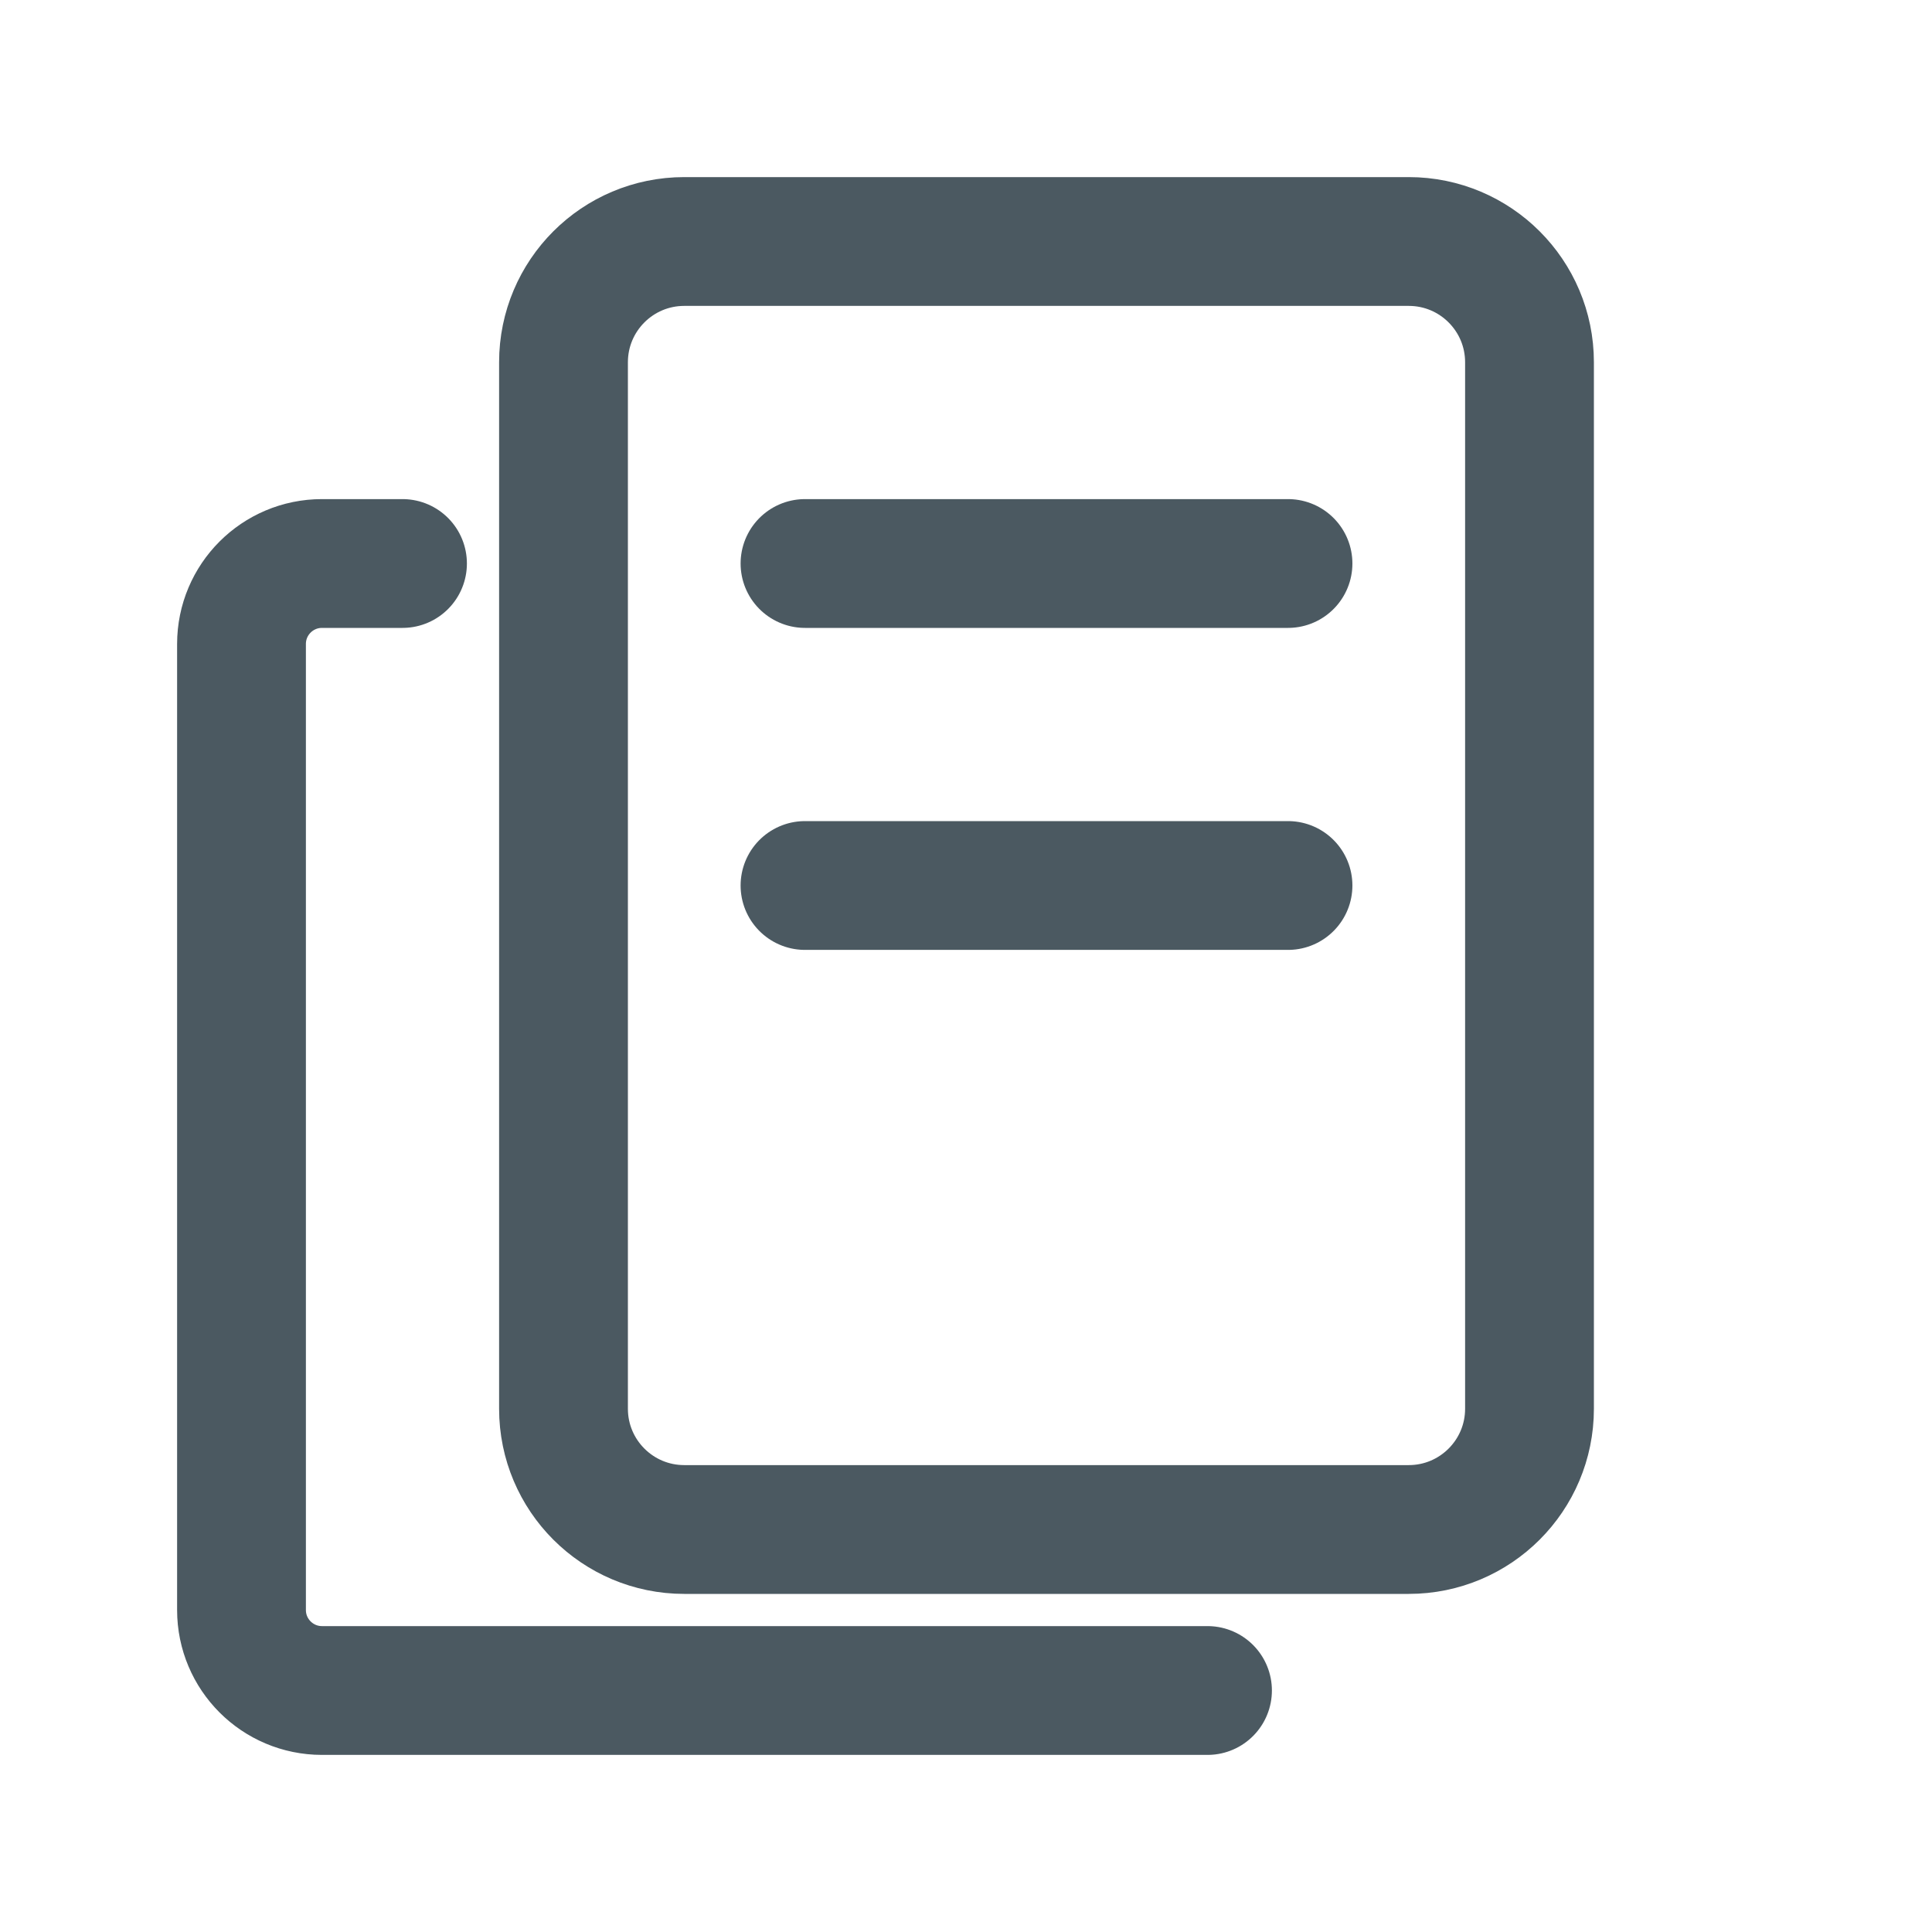
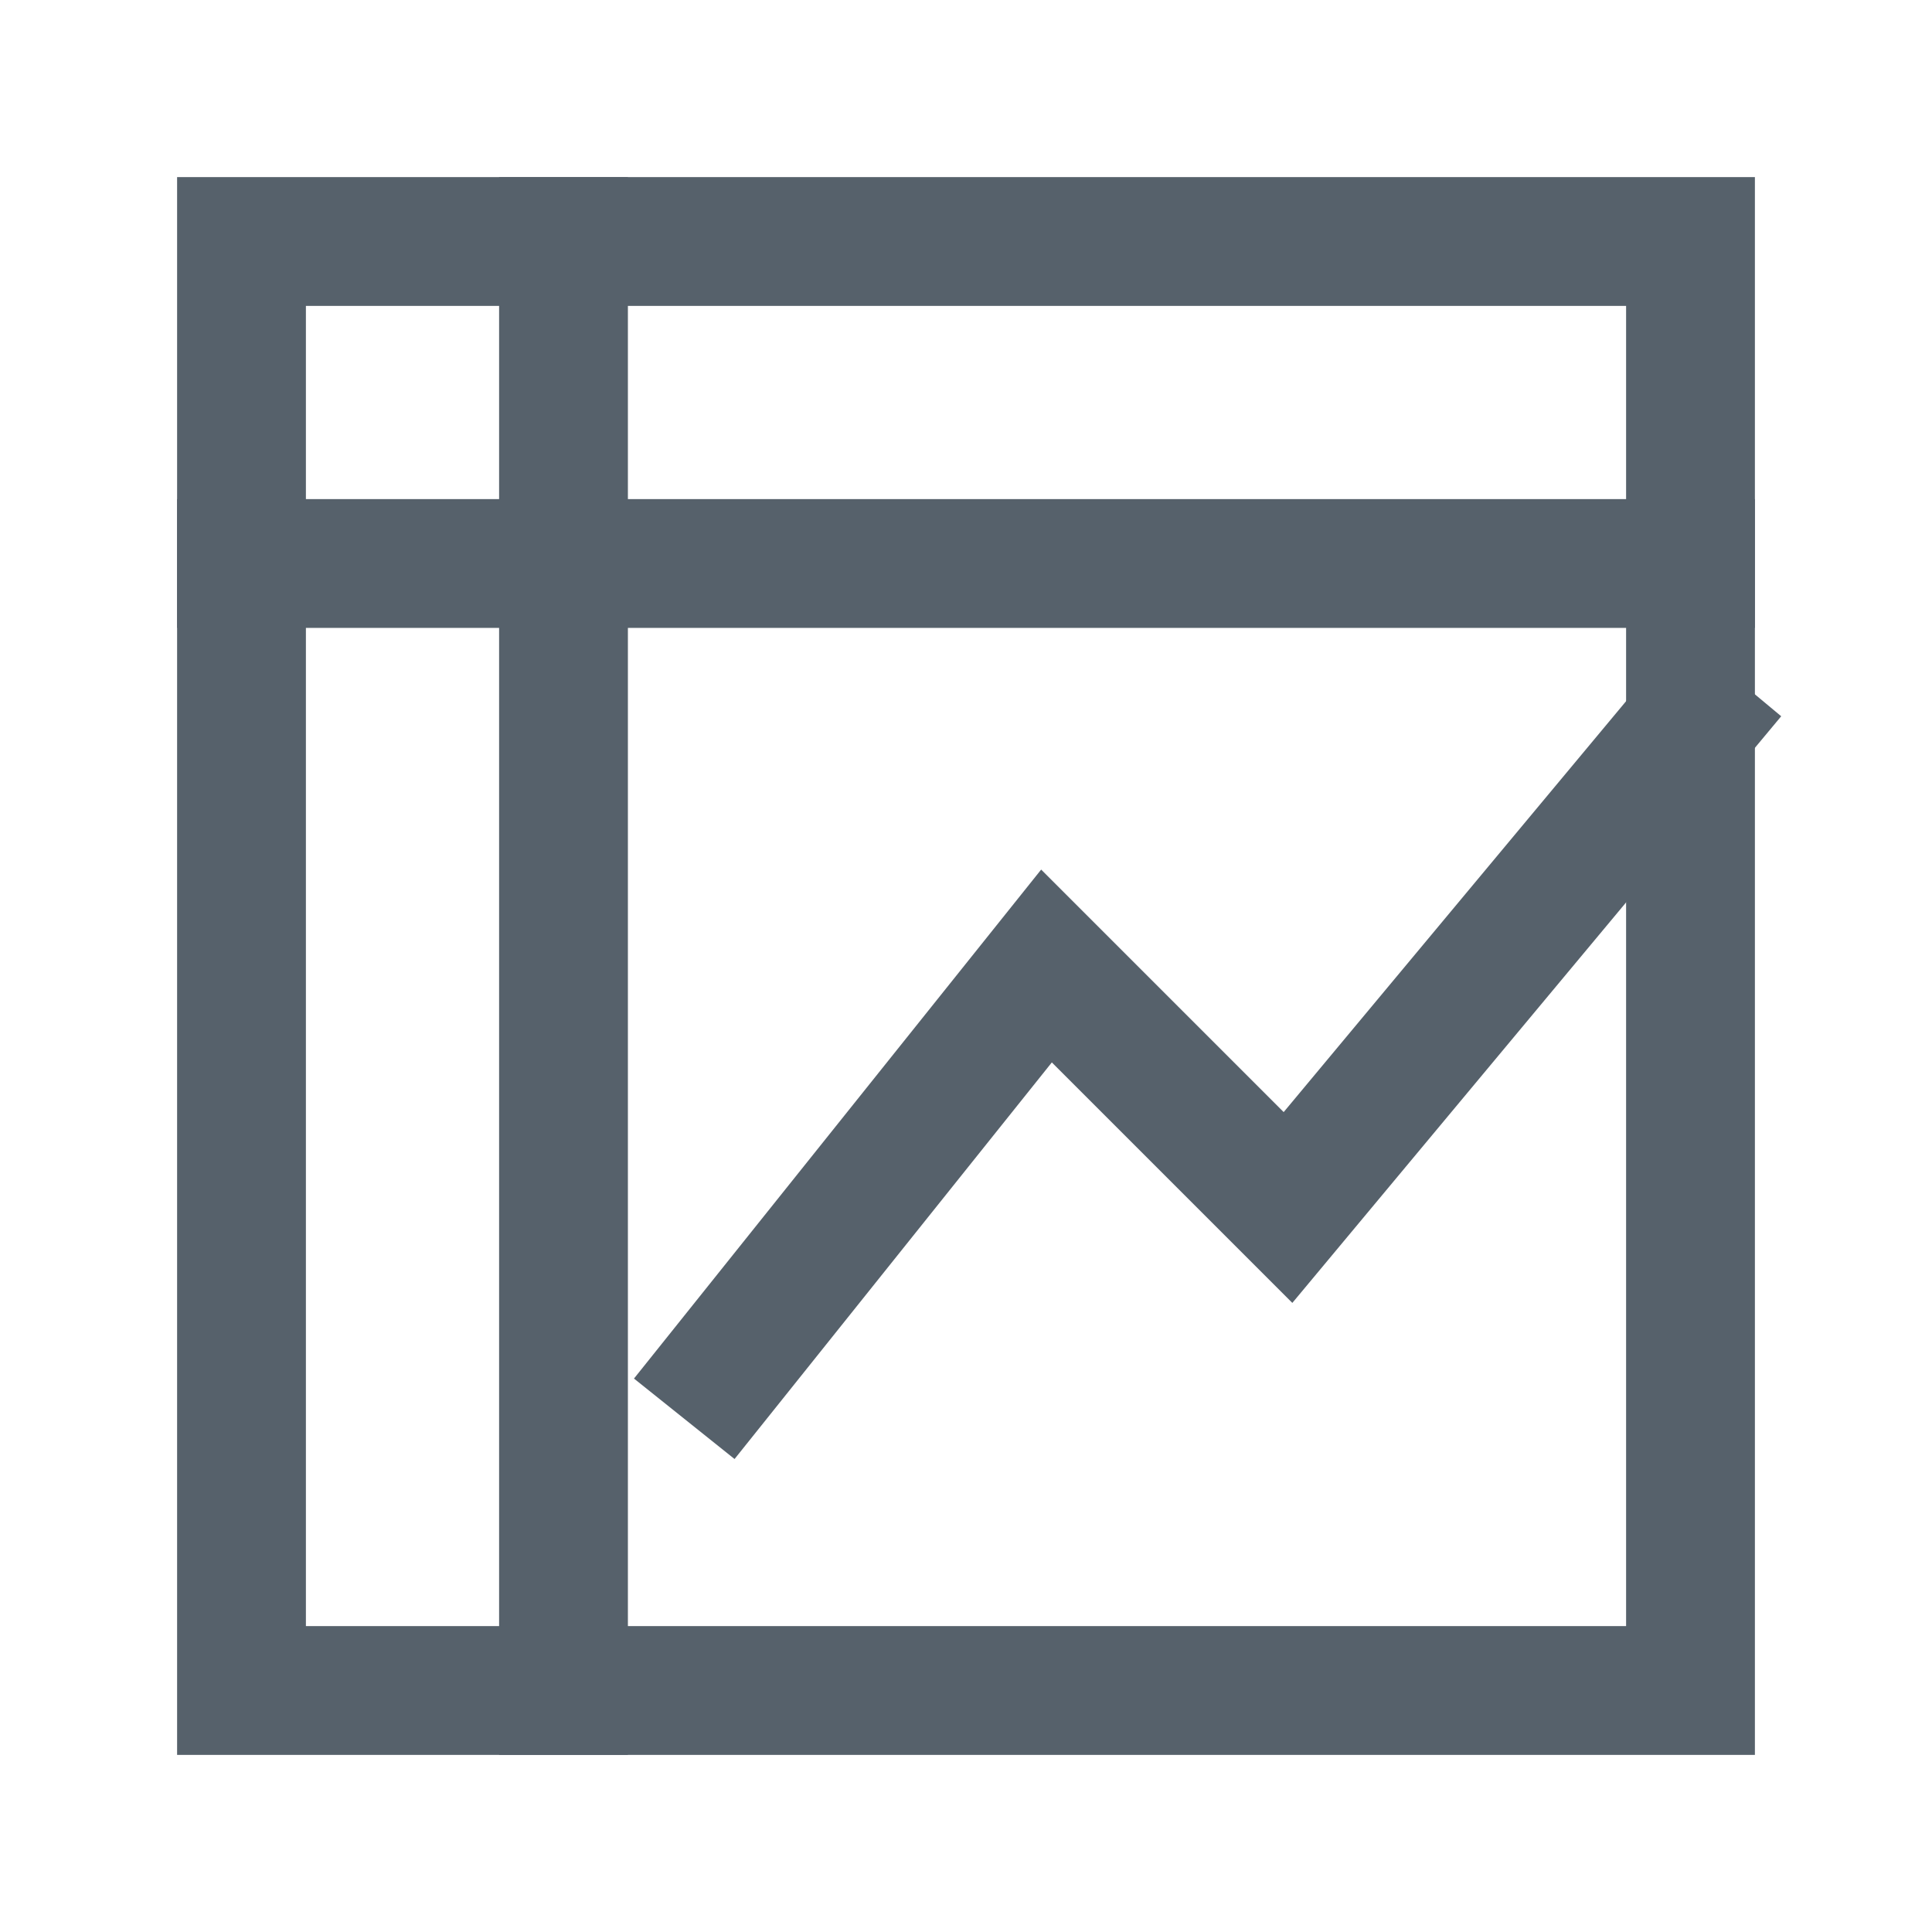
- <svg xmlns="http://www.w3.org/2000/svg" width="24" height="24" viewBox="0 0 24 24" fill="none" stroke="#4B5961" stroke-width="1.6" stroke-linecap="round" stroke-linejoin="round">
-   <rect x="7" y="3" width="12" height="16" rx="1.5" />
-   <path d="M5 7H4a1 1 0 0 0-1 1v12a1 1 0 0 0 1 1h11" />
-   <path d="M10 7h6M10 11h6" />
+ <svg xmlns="http://www.w3.org/2000/svg" width="24" height="24" viewBox="0 0 24 24" fill="none" stroke="#56616B" stroke-width="1.6" stroke-linecap="square" stroke-linejoin="miter">
+   <rect x="3" y="3" width="18" height="18" />
+   <path d="M7 3v18M3 7h18" />
+   <path d="m9 17 4-5 3 3 5-6" />
</svg>
